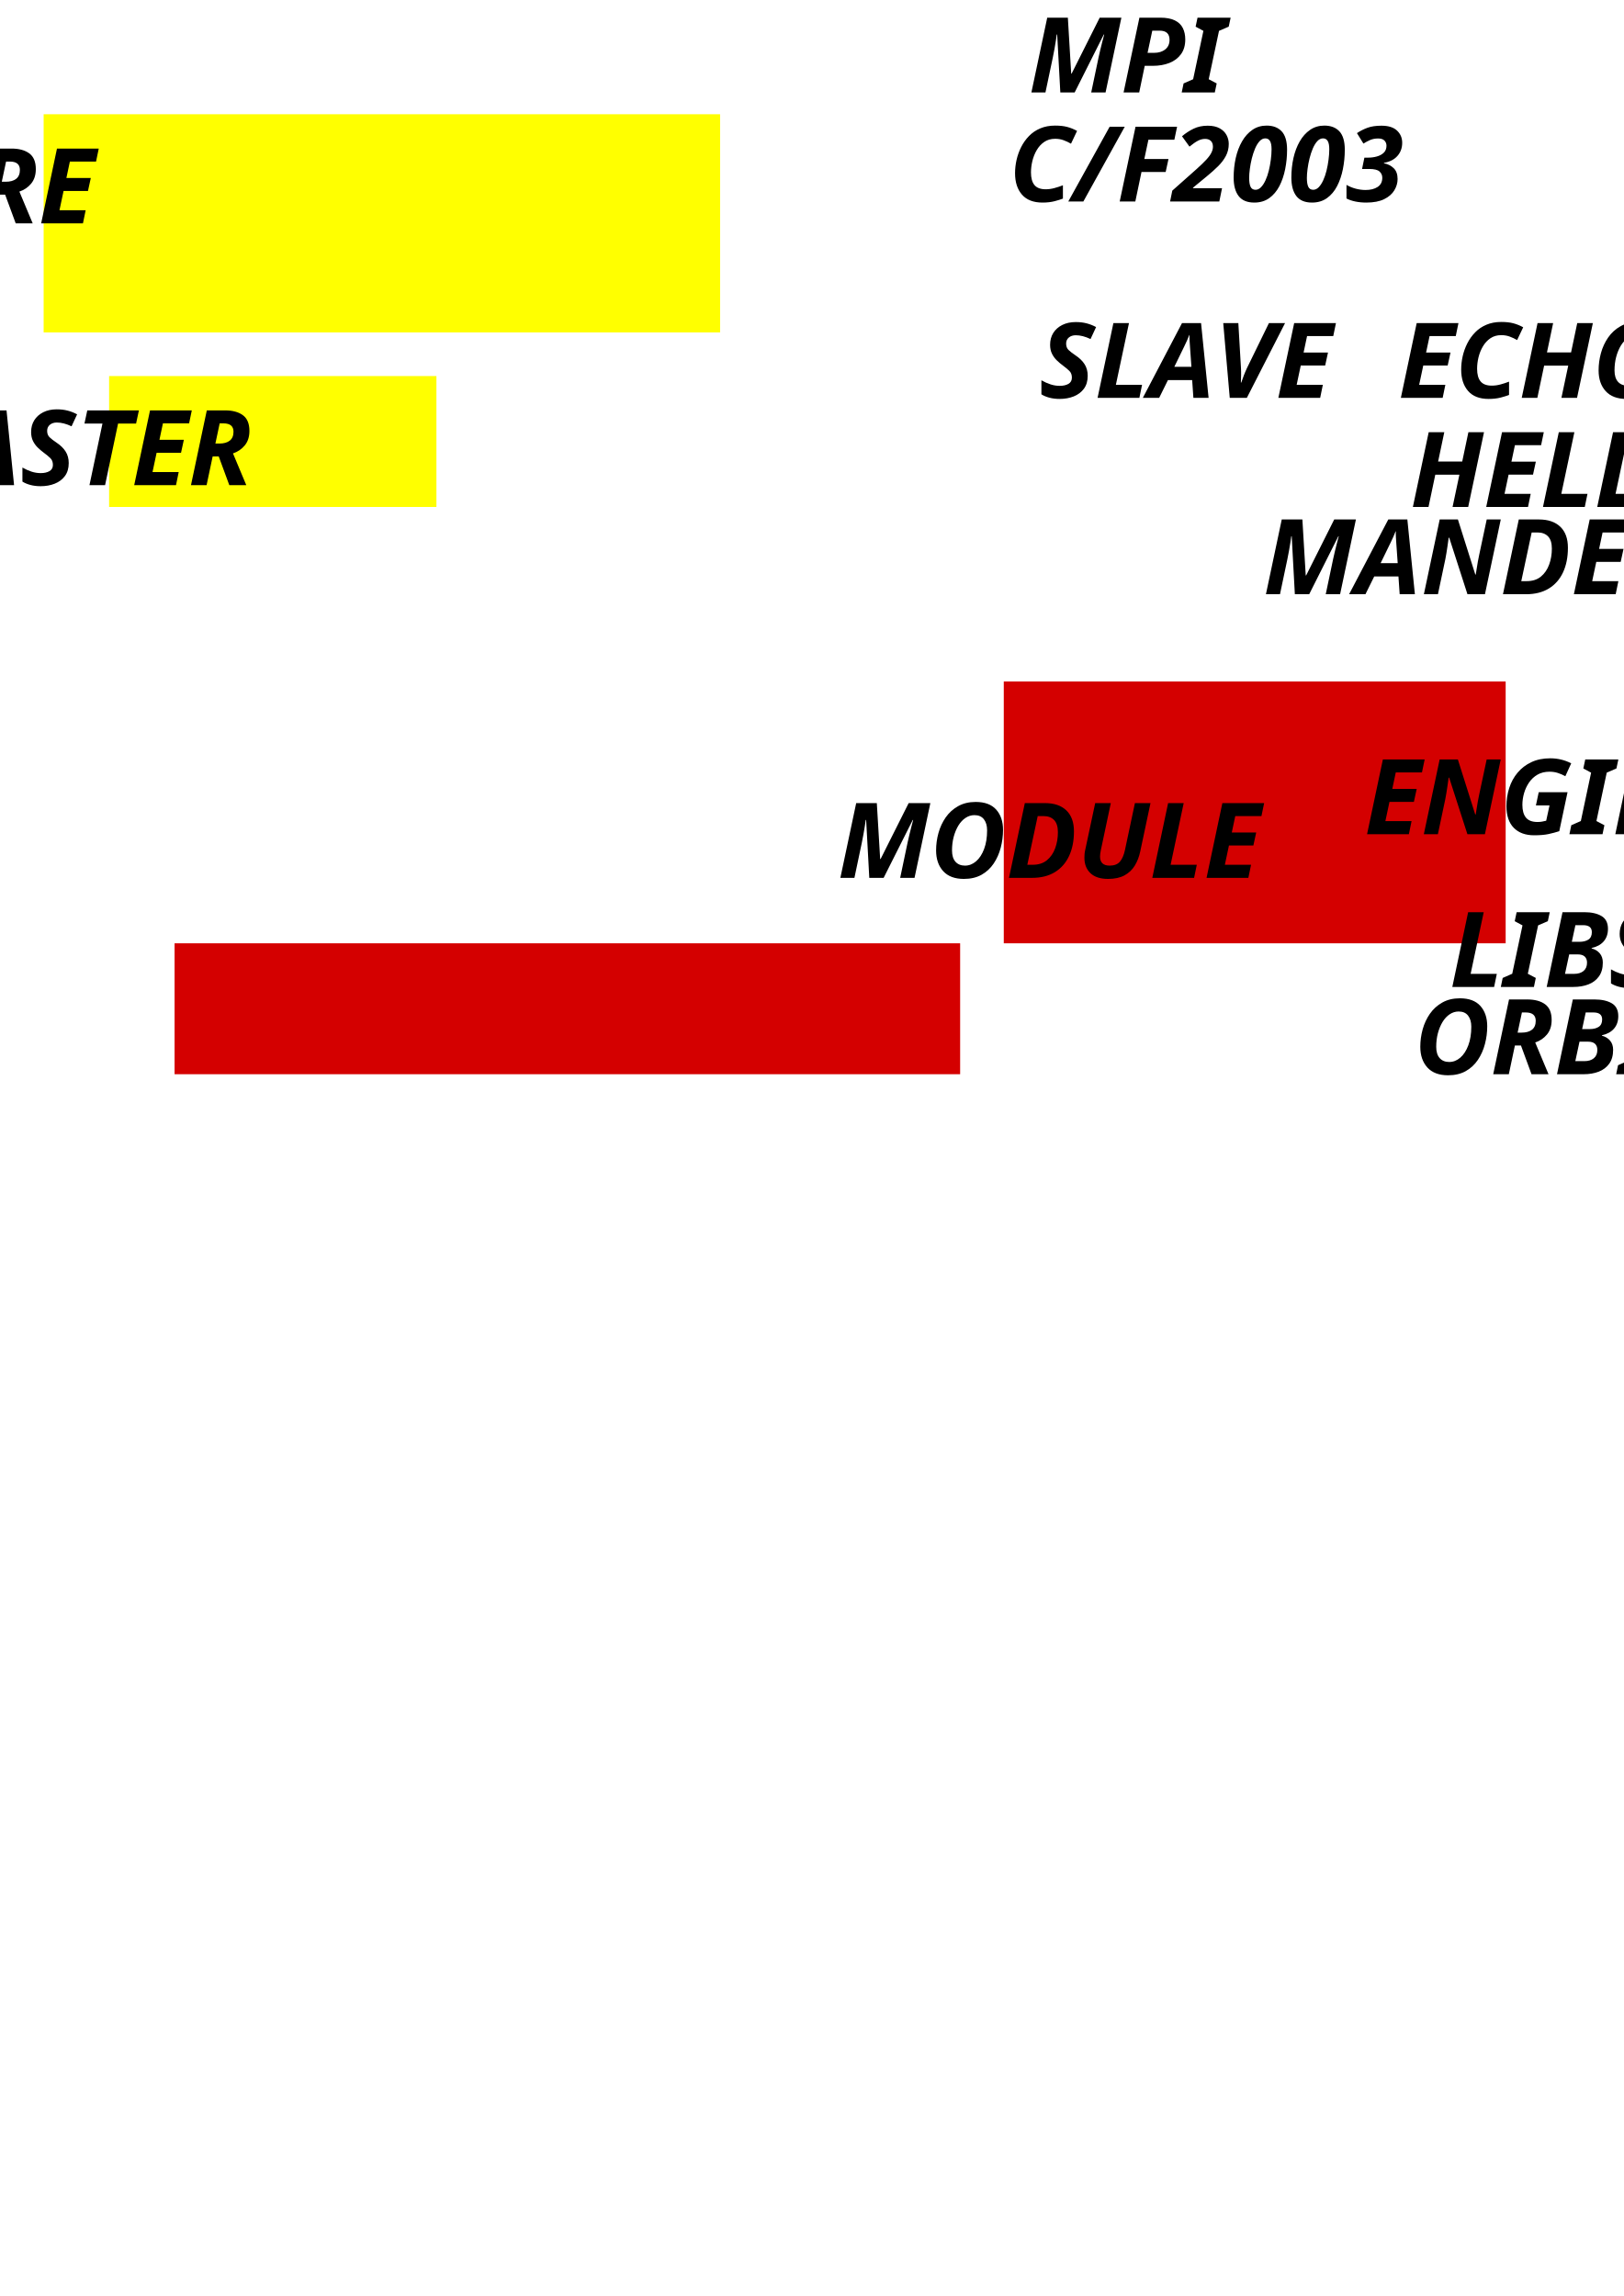
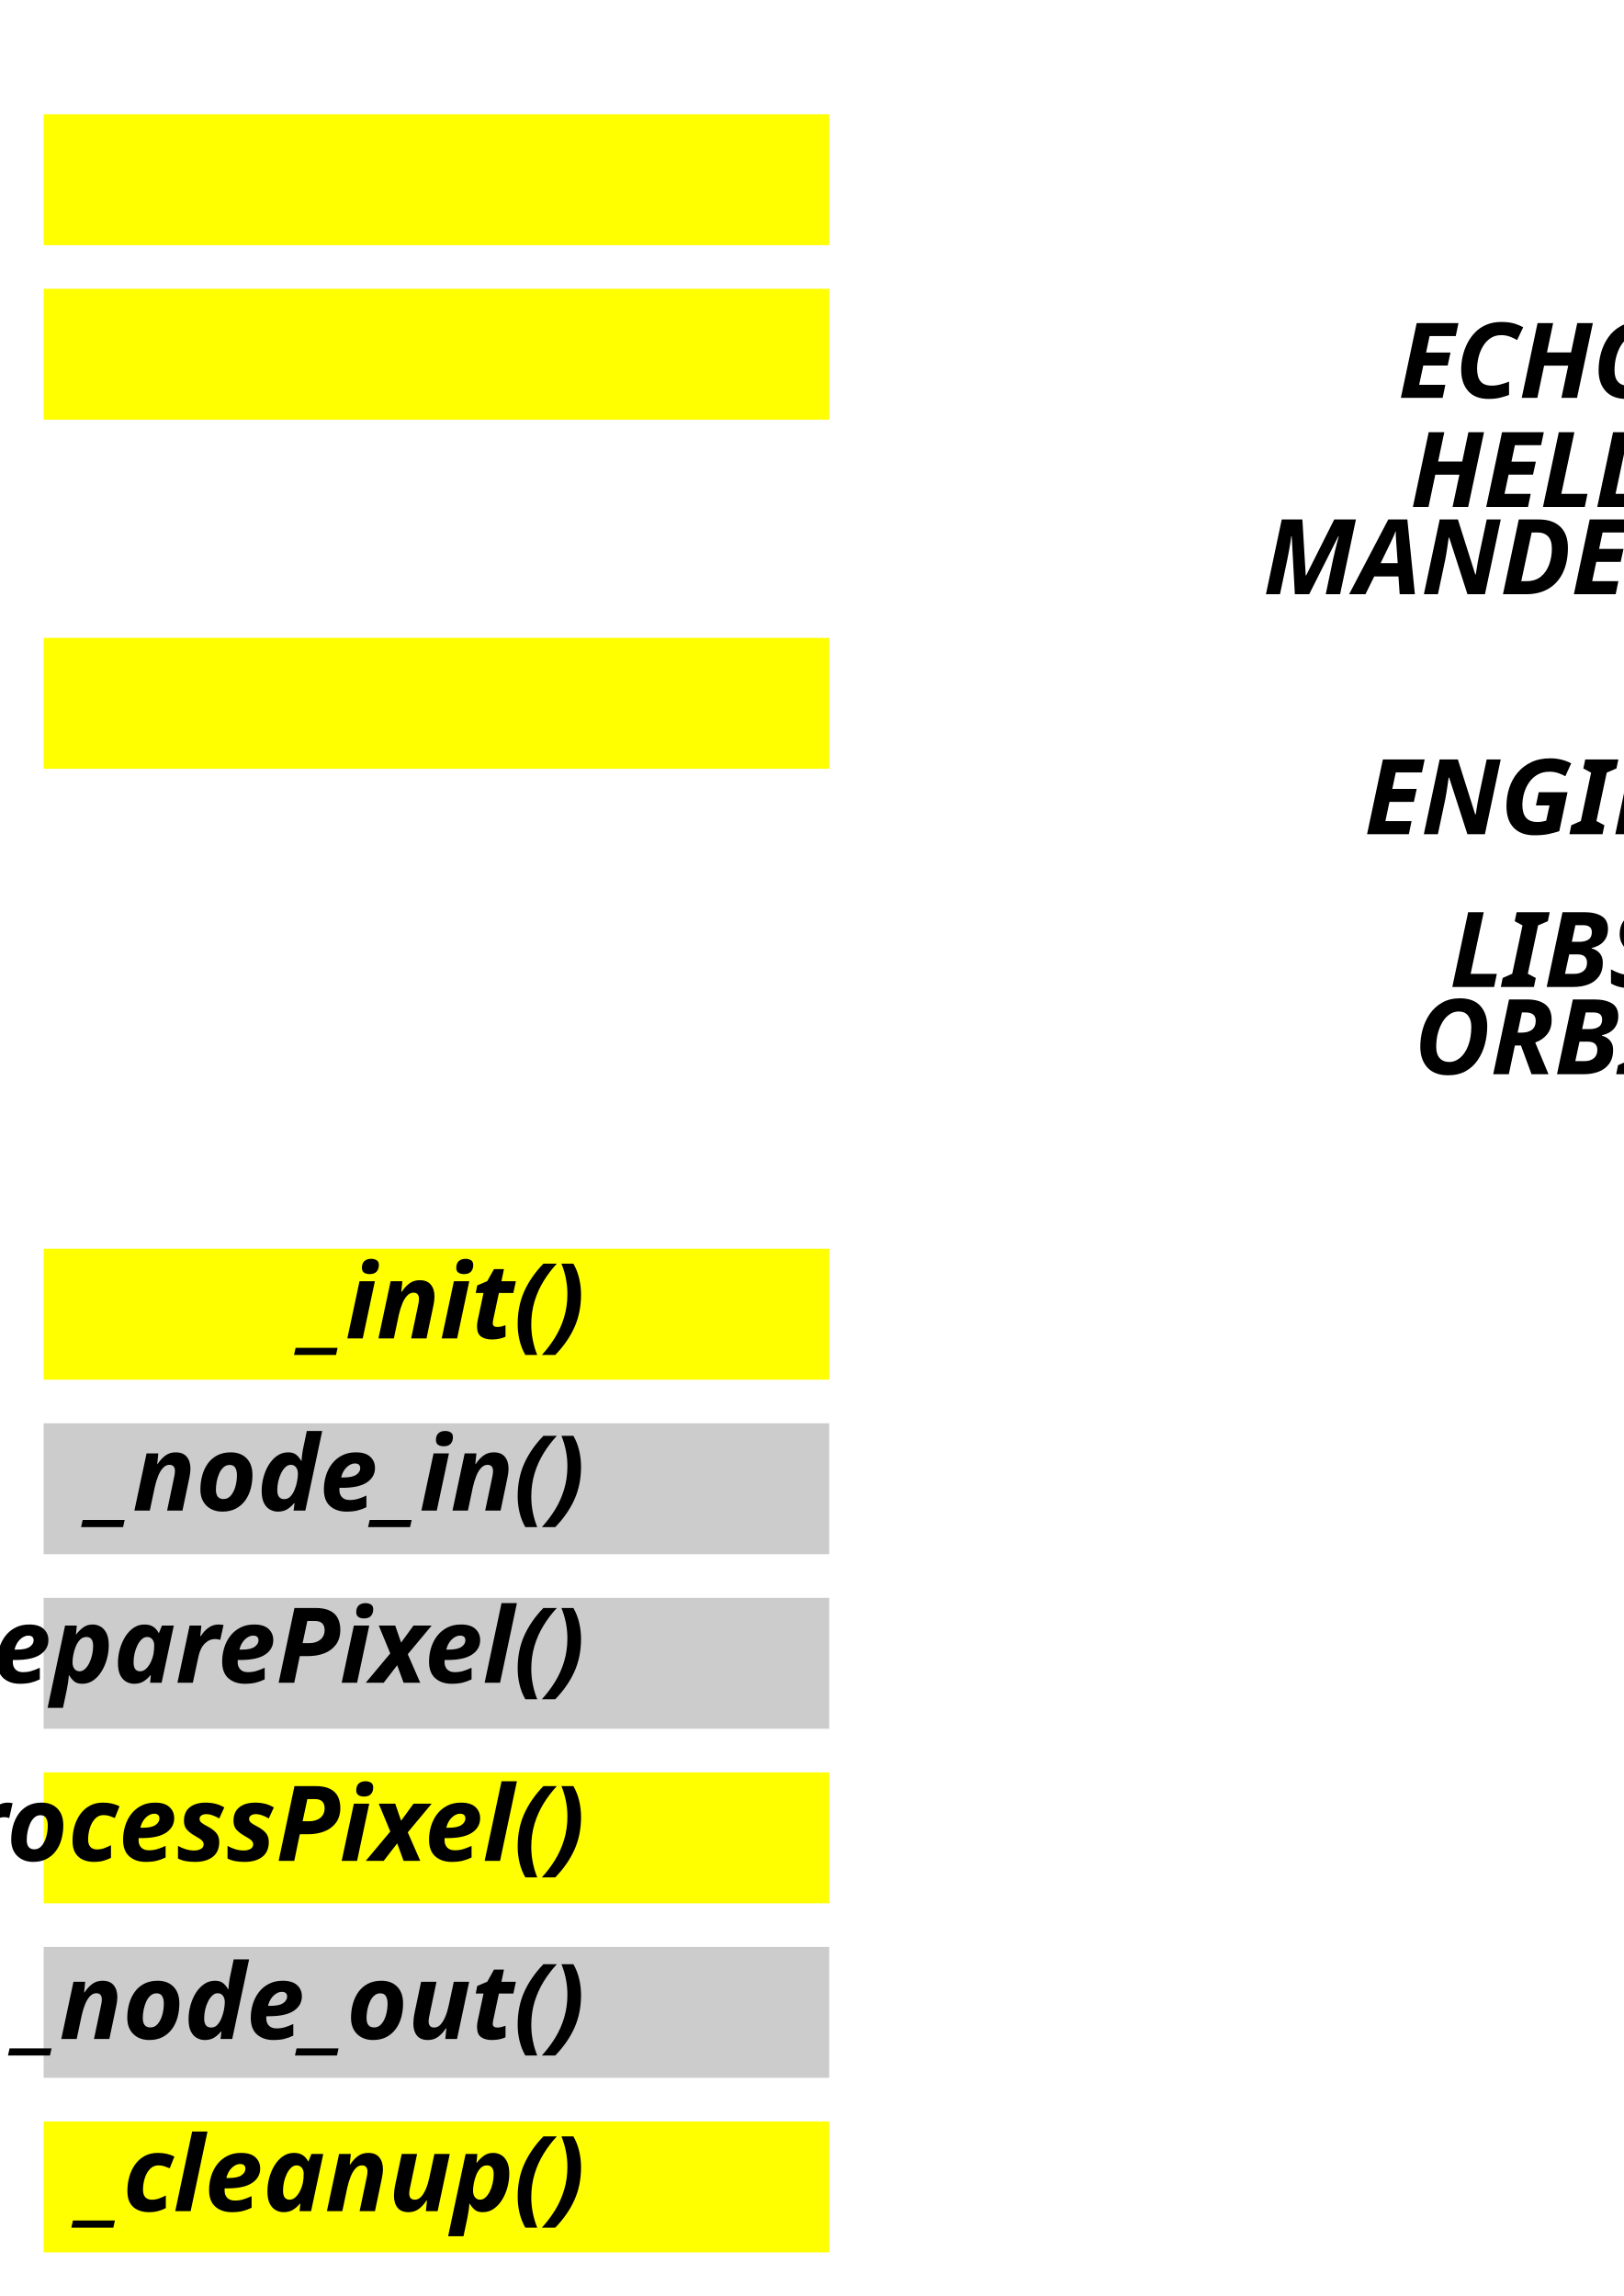
<svg xmlns="http://www.w3.org/2000/svg" width="744.094" height="1052.362" id="svg2" version="1.1">
  <defs id="defs4">
    </defs>
  <g id="layer1">
-     <rect style="fill:#ffff00;fill-opacity:1;fill-rule:nonzero;stroke:none" id="rect2872" width="150" height="60" x="50" y="172.362" />
-     <rect style="fill:#ffff00;fill-opacity:1;fill-rule:nonzero;stroke:none" id="rect2818" width="310" height="100" x="20" y="52.362" />
-     <rect style="fill:#d40000;fill-opacity:1;fill-rule:nonzero;stroke:none" id="rect2820" width="230" height="120" x="460" y="312.362" />
-     <rect style="fill:#d40000;fill-opacity:1;fill-rule:nonzero;stroke:none" id="rect2822" width="360" height="60" x="80" y="432.362" />
-     <text xml:space="preserve" style="font-size:48px;font-style:italic;font-variant:normal;font-weight:bold;font-stretch:normal;text-align:end;line-height:100%;writing-mode:lr-tb;text-anchor:end;fill:#000000;fill-opacity:1;stroke:none;font-family:Miso;-inkscape-font-specification:Sans" x="106.031" y="102.362" id="text2824">
-       <tspan id="tspan2826" x="106.031" y="102.362">CORE</tspan>
+     <rect style="fill:#ffff00;fill-opacity:1;fill-rule:nonzero;stroke:none" id="rect2872" width="360" height="60" x="20" y="52.362" />
+     <rect y="132.362" x="20" height="60" width="360" id="rect2932" style="fill:#ffff00;fill-opacity:1;fill-rule:nonzero;stroke:none" />
+     <rect style="fill:#cccccc;fill-opacity:1;fill-rule:nonzero;stroke:none" id="rect2934" width="360" height="60" x="20" y="652.362" />
+     <rect y="292.362" x="20" height="60" width="360" id="rect2936" style="fill:#ffff00;fill-opacity:1;fill-rule:nonzero;stroke:none" />
+     <rect style="fill:#ffff00;fill-opacity:1;fill-rule:nonzero;stroke:none" id="rect2938" width="360" height="60" x="20" y="572.362" />
+     <rect y="732.362" x="20" height="60" width="360" id="rect2940" style="fill:#cccccc;fill-opacity:1;fill-rule:nonzero;stroke:none" />
+     <rect style="fill:#ffff00;fill-opacity:1;fill-rule:nonzero;stroke:none" id="rect2942" width="360" height="60" x="20" y="812.362" />
+     <rect y="972.362" x="20" height="60" width="360" id="rect2944" style="fill:#ffff00;fill-opacity:1;fill-rule:nonzero;stroke:none" />
+     <rect style="fill:#cccccc;fill-opacity:1;fill-rule:nonzero;stroke:none" id="rect2946" width="360" height="60" x="20" y="892.362" />
+     <rect style="fill:#ffff00;fill-opacity:1;fill-rule:nonzero;stroke:none" id="rect2818" width="310" height="100" x="-677.005" y="-127.445" />
+     <rect style="fill:#d40000;fill-opacity:1;fill-rule:nonzero;stroke:none" id="rect2820" width="230" height="120" x="995.381" y="98.21" />
+     <rect style="fill:#d40000;fill-opacity:1;fill-rule:nonzero;stroke:none" id="rect2822" width="360" height="60" x="-885.706" y="416.2" />
+     <text xml:space="preserve" style="font-size:48px;font-style:italic;font-variant:normal;font-weight:bold;font-stretch:normal;text-align:end;line-height:100%;writing-mode:lr-tb;text-anchor:end;fill:#000000;fill-opacity:1;stroke:none;font-family:Miso;-inkscape-font-specification:Sans" x="-235.4" y="-26.937" id="text2824">
+       <tspan id="tspan2826" x="-235.4" y="-26.937">CORE</tspan>
    </text>
-     <text xml:space="preserve" style="font-size:48px;font-style:italic;font-variant:normal;font-weight:bold;font-stretch:normal;text-align:end;line-height:100%;writing-mode:lr-tb;text-anchor:end;fill:#000000;fill-opacity:1;stroke:none;font-family:Miso;-inkscape-font-specification:Sans" x="640.094" y="402.362" id="text2828">
-       <tspan id="tspan2830" x="640.094" y="402.362">MODULE</tspan>
+     <text xml:space="preserve" style="font-size:48px;font-style:italic;font-variant:normal;font-weight:bold;font-stretch:normal;text-align:end;line-height:100%;writing-mode:lr-tb;text-anchor:end;fill:#000000;fill-opacity:1;stroke:none;font-family:Miso;-inkscape-font-specification:Sans" x="1165.373" y="277.103" id="text2828">
+       <tspan id="tspan2830" x="1165.373" y="277.103">MODULE</tspan>
    </text>
-     <text xml:space="preserve" style="font-size:48px;font-style:italic;font-variant:normal;font-weight:bold;font-stretch:normal;text-align:end;line-height:100%;writing-mode:lr-tb;text-anchor:end;fill:#000000;fill-opacity:1;stroke:none;font-family:Miso;-inkscape-font-specification:Sans" x="623.719" y="42.362" id="text2832">
-       <tspan id="tspan2834" x="623.719" y="42.362">MPI</tspan>
+     <text xml:space="preserve" style="font-size:48px;font-style:italic;font-variant:normal;font-weight:bold;font-stretch:normal;text-align:end;line-height:100%;writing-mode:lr-tb;text-anchor:end;fill:#000000;fill-opacity:1;stroke:none;font-family:Miso;-inkscape-font-specification:Sans" x="969.191" y="-36.43" id="text2832">
+       <tspan id="tspan2834" x="969.191" y="-36.43">MPI</tspan>
    </text>
-     <text xml:space="preserve" style="font-size:48px;font-style:italic;font-variant:normal;font-weight:bold;font-stretch:normal;text-align:end;line-height:100%;writing-mode:lr-tb;text-anchor:end;fill:#000000;fill-opacity:1;stroke:none;font-family:Miso;-inkscape-font-specification:Sans" x="177.906" y="222.362" id="text2836">
-       <tspan id="tspan2838" x="177.906" y="222.362">MASTER</tspan>
+     <text xml:space="preserve" style="font-size:48px;font-style:italic;font-variant:normal;font-weight:bold;font-stretch:normal;text-align:end;line-height:100%;writing-mode:lr-tb;text-anchor:end;fill:#000000;fill-opacity:1;stroke:none;font-family:Miso;-inkscape-font-specification:Sans" x="-171.607" y="-127.151" id="text2836">
+       <tspan id="tspan2838" x="-171.607" y="-127.151">MASTER</tspan>
    </text>
-     <text xml:space="preserve" style="font-size:48px;font-style:italic;font-variant:normal;font-weight:bold;font-stretch:normal;text-align:end;line-height:100%;writing-mode:lr-tb;text-anchor:end;fill:#000000;fill-opacity:1;stroke:none;font-family:Miso;-inkscape-font-specification:Sans" x="673" y="182.362" id="text2840">
-       <tspan id="tspan2842" x="673" y="182.362">SLAVE</tspan>
+     <text xml:space="preserve" style="font-size:48px;font-style:italic;font-variant:normal;font-weight:bold;font-stretch:normal;text-align:end;line-height:100%;writing-mode:lr-tb;text-anchor:end;fill:#000000;fill-opacity:1;stroke:none;font-family:Miso;-inkscape-font-specification:Sans" x="984.127" y="93.469" id="text2840">
+       <tspan id="tspan2842" x="984.127" y="93.469">SLAVE</tspan>
    </text>
-     <text xml:space="preserve" style="font-size:48px;font-style:italic;font-variant:normal;font-weight:bold;font-stretch:normal;text-align:end;line-height:100%;writing-mode:lr-tb;text-anchor:end;fill:#000000;fill-opacity:1;stroke:none;font-family:Miso;-inkscape-font-specification:Sans" x="705.562" y="92.362" id="text2844">
-       <tspan id="tspan2846" x="705.562" y="92.362">C/F2003</tspan>
+     <text xml:space="preserve" style="font-size:48px;font-style:italic;font-variant:normal;font-weight:bold;font-stretch:normal;text-align:end;line-height:100%;writing-mode:lr-tb;text-anchor:end;fill:#000000;fill-opacity:1;stroke:none;font-family:Miso;-inkscape-font-specification:Sans" x="1036.893" y="39.834" id="text2844">
+       <tspan id="tspan2846" x="1036.893" y="39.834">C/F2003</tspan>
    </text>
    <text xml:space="preserve" style="font-size:48px;font-style:italic;font-variant:normal;font-weight:bold;font-stretch:normal;text-align:end;line-height:100%;writing-mode:lr-tb;text-anchor:end;fill:#000000;fill-opacity:1;stroke:none;font-family:Miso;-inkscape-font-specification:Sans" x="852.062" y="232.362" id="text2848">
      <tspan id="tspan2850" x="852.062" y="232.362">HELLO</tspan>
    </text>
    <text xml:space="preserve" style="font-size:48px;font-style:italic;font-variant:normal;font-weight:bold;font-stretch:normal;text-align:end;line-height:100%;writing-mode:lr-tb;text-anchor:end;fill:#000000;fill-opacity:1;stroke:none;font-family:Miso;-inkscape-font-specification:Sans" x="827.156" y="182.362" id="text2852">
      <tspan id="tspan2854" x="827.156" y="182.362">ECHO</tspan>
    </text>
    <text xml:space="preserve" style="font-size:48px;font-style:italic;font-variant:normal;font-weight:bold;font-stretch:normal;text-align:end;line-height:100%;writing-mode:lr-tb;text-anchor:end;fill:#000000;fill-opacity:1;stroke:none;font-family:Miso;-inkscape-font-specification:Sans" x="951.375" y="272.362" id="text2856">
      <tspan id="tspan2858" x="951.375" y="272.362">MANDELBROT</tspan>
    </text>
    <text xml:space="preserve" style="font-size:48px;font-style:italic;font-variant:normal;font-weight:bold;font-stretch:normal;text-align:end;line-height:100%;writing-mode:lr-tb;text-anchor:end;fill:#000000;fill-opacity:1;stroke:none;font-family:Miso;-inkscape-font-specification:Sans" x="825.156" y="452.362" id="text2860">
      <tspan id="tspan2862" x="825.156" y="452.362">LIBS</tspan>
    </text>
    <text xml:space="preserve" style="font-size:48px;font-style:italic;font-variant:normal;font-weight:bold;font-stretch:normal;text-align:end;line-height:100%;writing-mode:lr-tb;text-anchor:end;fill:#000000;fill-opacity:1;stroke:none;font-family:Miso;-inkscape-font-specification:Sans" x="848.312" y="492.362" id="text2864">
      <tspan id="tspan2866" x="848.312" y="492.362">ORBIT</tspan>
    </text>
    <text xml:space="preserve" style="font-size:48px;font-style:italic;font-variant:normal;font-weight:bold;font-stretch:normal;text-align:end;line-height:100%;writing-mode:lr-tb;text-anchor:end;fill:#000000;fill-opacity:1;stroke:none;font-family:Miso;-inkscape-font-specification:Sans" x="889.094" y="382.362" id="text2868">
      <tspan id="tspan2870" x="889.094" y="382.362">ENGINES</tspan>
    </text>
+     <g id="g2847" transform="translate(-753.5714,-164.2857)">
+       <text id="text2841" y="322.362" x="331.156" style="font-size:48px;font-style:normal;font-variant:normal;font-weight:bold;font-stretch:normal;text-align:end;line-height:100%;writing-mode:lr-tb;text-anchor:end;fill:#000000;fill-opacity:1;stroke:none;font-family:Barrister Sans;-inkscape-font-specification:Barrister Sans Bold" xml:space="preserve">
+         <tspan y="322.362" x="331.156" id="tspan2843">MECHANIC</tspan>
+       </text>
+       <rect y="312.362" x="100" height="10" width="10" id="rect2845" style="fill:#d40000;fill-opacity:1;fill-rule:nonzero;stroke:none" />
+     </g>
+     <g id="g2847-0" transform="translate(-760.7613,-49.26286)">
+       <text id="text2841-9" y="322.362" x="331.156" style="font-size:48px;font-style:normal;font-variant:normal;font-weight:normal;font-stretch:normal;text-align:end;line-height:100%;writing-mode:lr;text-anchor:end;fill:#000000;fill-opacity:1;stroke:none;font-family:Calibri;-inkscape-font-specification:Calibri" xml:space="preserve">
+         <tspan y="322.362" x="331.156" id="tspan2843-7">MECHANIC</tspan>
+       </text>
+       <rect y="313.076" x="103.571" height="10" width="10" id="rect2845-9" style="fill:#d40000;fill-opacity:1;fill-rule:nonzero;stroke:none" ry="1.964" />
+       <text id="text2841-9-5" y="415.361" x="329.498" style="font-size:48px;font-style:normal;font-variant:normal;font-weight:normal;font-stretch:normal;text-align:end;line-height:100%;writing-mode:lr-tb;text-anchor:end;fill:#000000;fill-opacity:1;stroke:none;font-family:Calibri;-inkscape-font-specification:Calibri" xml:space="preserve">
+         <tspan y="415.361" x="329.498" id="tspan2843-7-8">MECHANIC</tspan>
+       </text>
+     </g>
+     <g id="g2948" transform="translate(-262.7812,-18.90558)">
+       <text id="text2908" y="632.362" x="618.188" style="font-size:48px;font-style:italic;font-variant:normal;font-weight:bold;font-stretch:normal;text-align:end;line-height:100%;writing-mode:lr-tb;text-anchor:end;fill:#000000;fill-opacity:1;stroke:none;font-family:Miso;-inkscape-font-specification:Sans" xml:space="preserve">
+         <tspan y="632.362" x="618.188" id="tspan2910">_init()</tspan>
+       </text>
+       <text id="text2912" y="1032.362" x="618.188" style="font-size:48px;font-style:italic;font-variant:normal;font-weight:bold;font-stretch:normal;text-align:end;line-height:100%;writing-mode:lr-tb;text-anchor:end;fill:#000000;fill-opacity:1;stroke:none;font-family:Miso;-inkscape-font-specification:Sans" xml:space="preserve">
+         <tspan y="1032.362" x="618.188" id="tspan2914">_cleanup()</tspan>
+       </text>
+       <text id="text2916" y="711.268" x="618.188" style="font-size:48px;font-style:italic;font-variant:normal;font-weight:bold;font-stretch:normal;text-align:end;line-height:100%;writing-mode:lr-tb;text-anchor:end;fill:#000000;fill-opacity:1;stroke:none;font-family:Miso;-inkscape-font-specification:Sans" xml:space="preserve">
+         <tspan y="711.268" x="618.188" id="tspan2918">_node_in()</tspan>
+       </text>
+       <text id="text2920" y="790.173" x="618.188" style="font-size:48px;font-style:italic;font-variant:normal;font-weight:bold;font-stretch:normal;text-align:end;line-height:100%;writing-mode:lr-tb;text-anchor:end;fill:#000000;fill-opacity:1;stroke:none;font-family:Miso;-inkscape-font-specification:Sans" xml:space="preserve">
+         <tspan y="790.173" x="618.188" id="tspan2922">_node_preparePixel()</tspan>
+       </text>
+       <text id="text2924" y="871.815" x="618.188" style="font-size:48px;font-style:italic;font-variant:normal;font-weight:bold;font-stretch:normal;text-align:end;line-height:100%;writing-mode:lr-tb;text-anchor:end;fill:#000000;fill-opacity:1;stroke:none;font-family:Miso;-inkscape-font-specification:Sans" xml:space="preserve">
+         <tspan y="871.815" x="618.188" id="tspan2926">_processPixel()</tspan>
+       </text>
+       <text id="text2928" y="953.457" x="618.188" style="font-size:48px;font-style:italic;font-variant:normal;font-weight:bold;font-stretch:normal;text-align:end;line-height:100%;writing-mode:lr-tb;text-anchor:end;fill:#000000;fill-opacity:1;stroke:none;font-family:Miso;-inkscape-font-specification:Sans" xml:space="preserve">
+         <tspan y="953.457" x="618.188" id="tspan2930">_node_out()</tspan>
+       </text>
+     </g>
  </g>
</svg>
